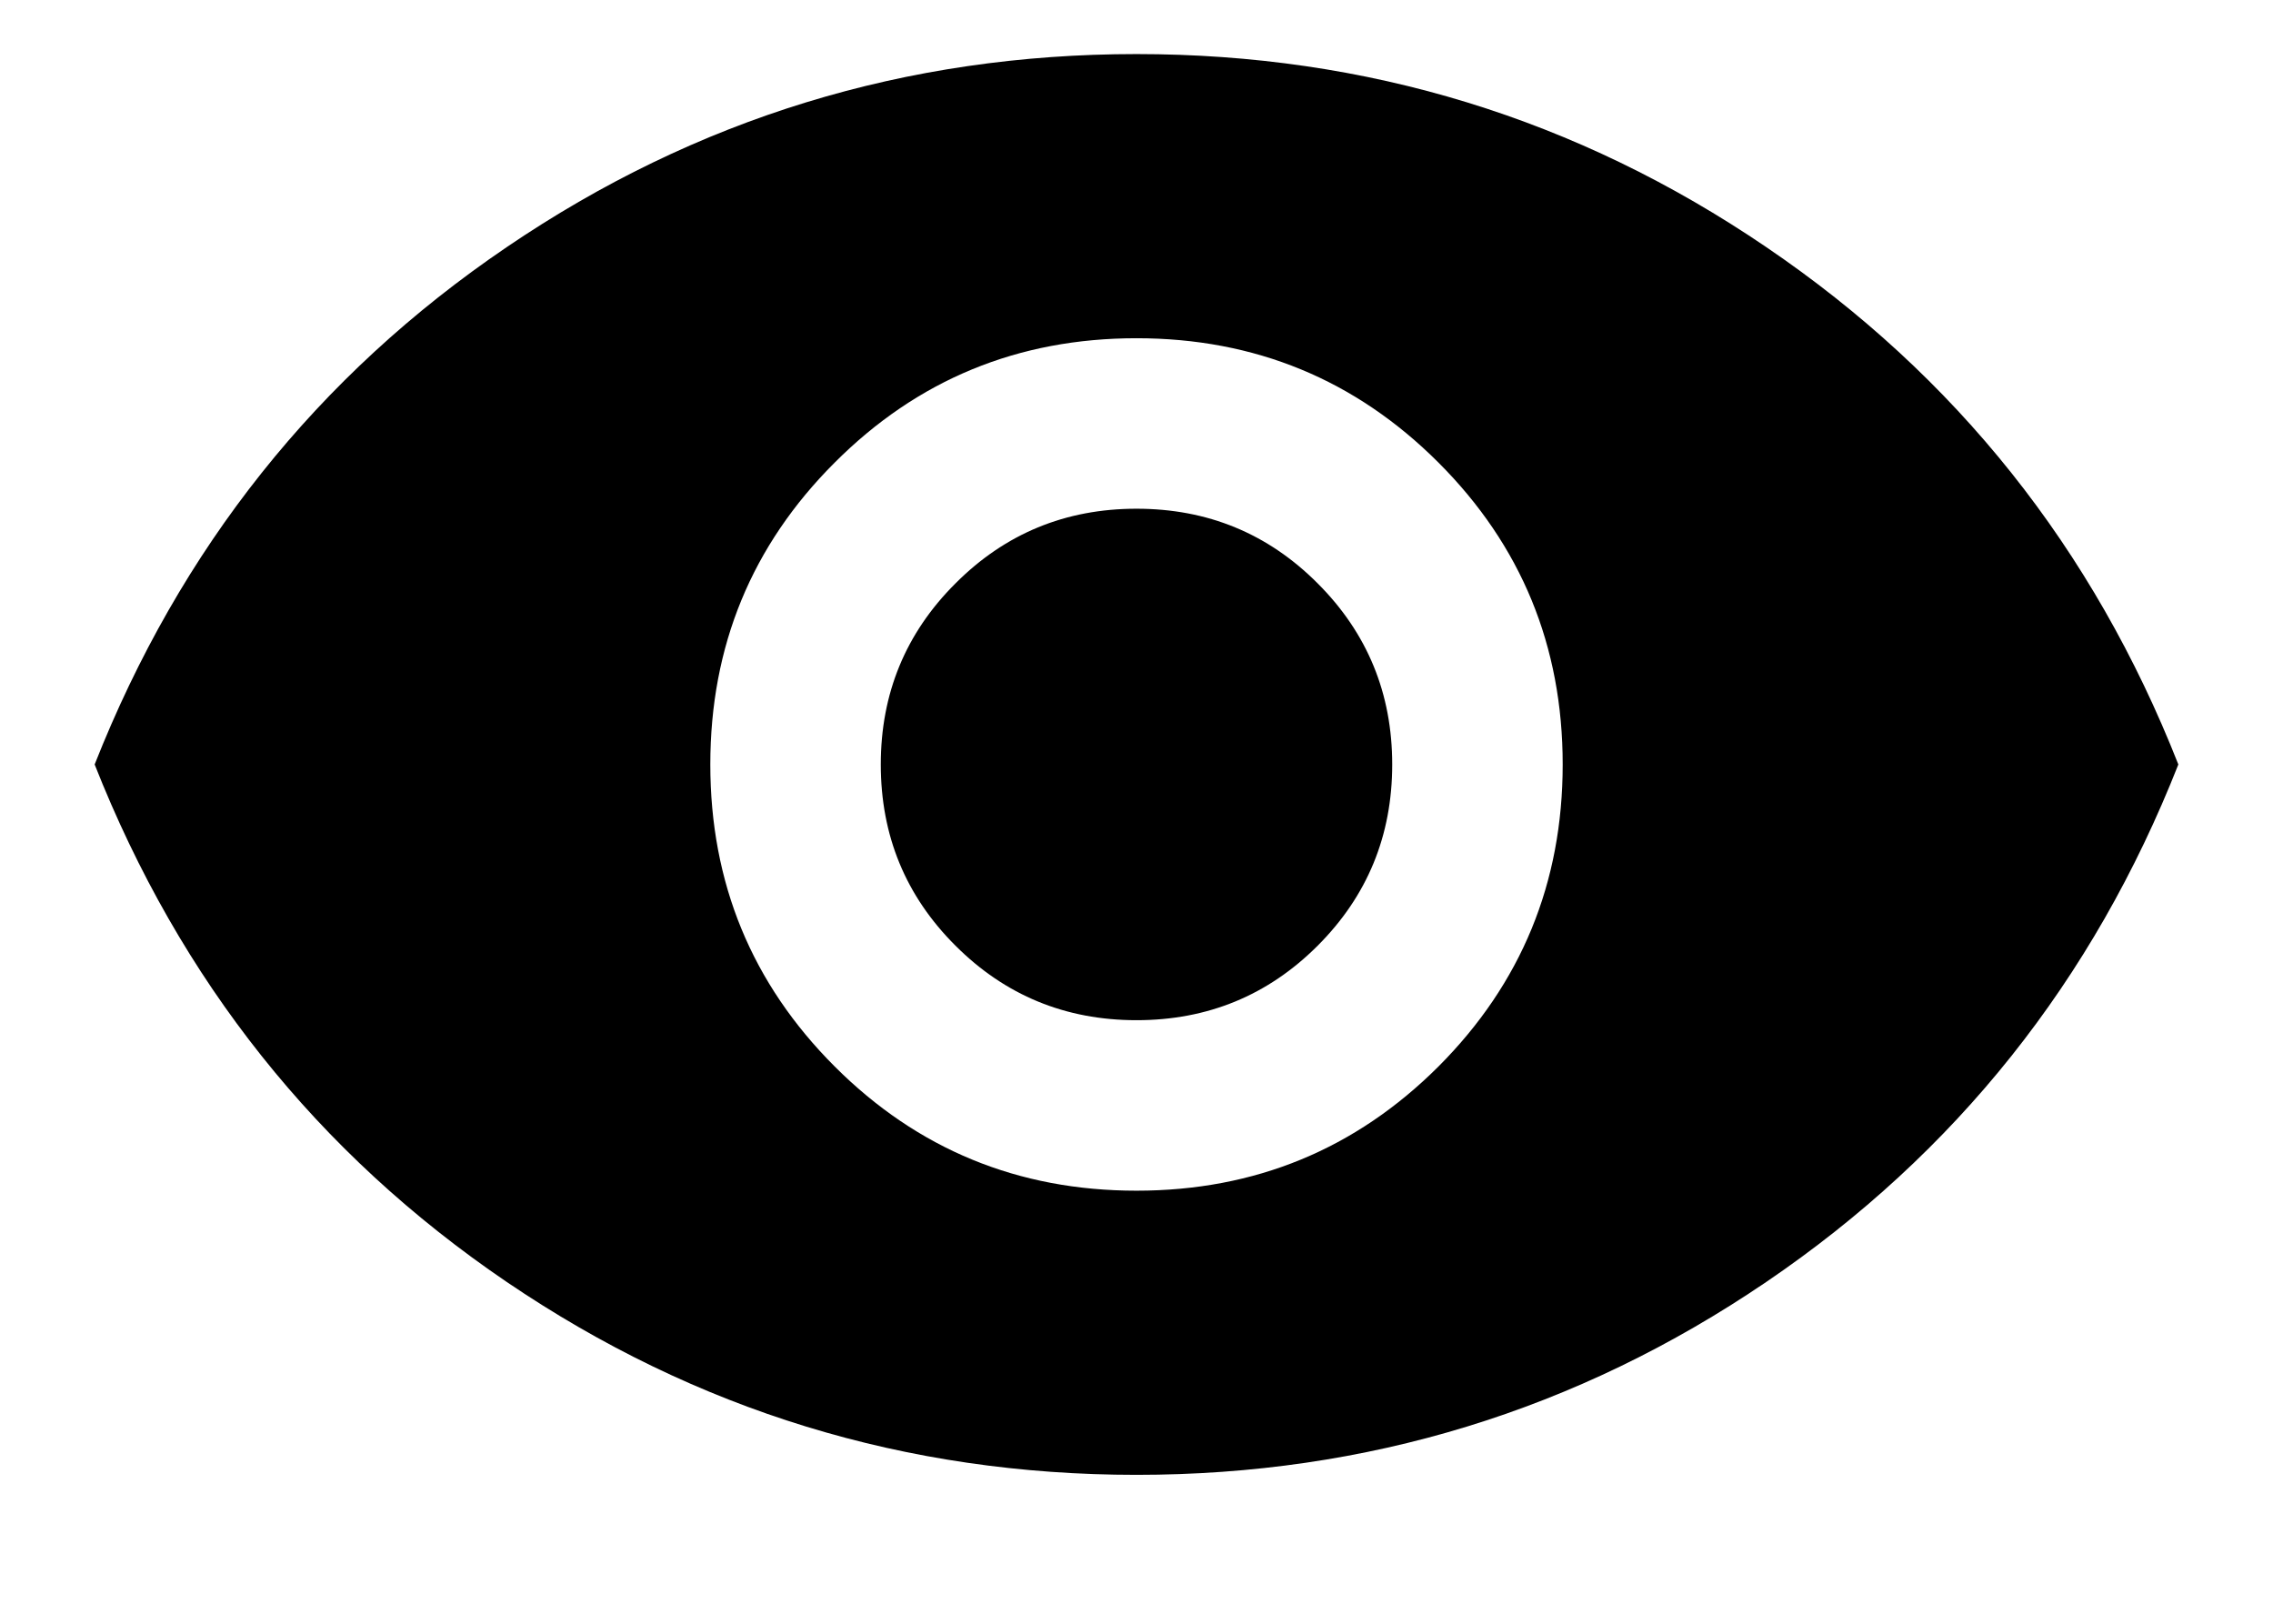
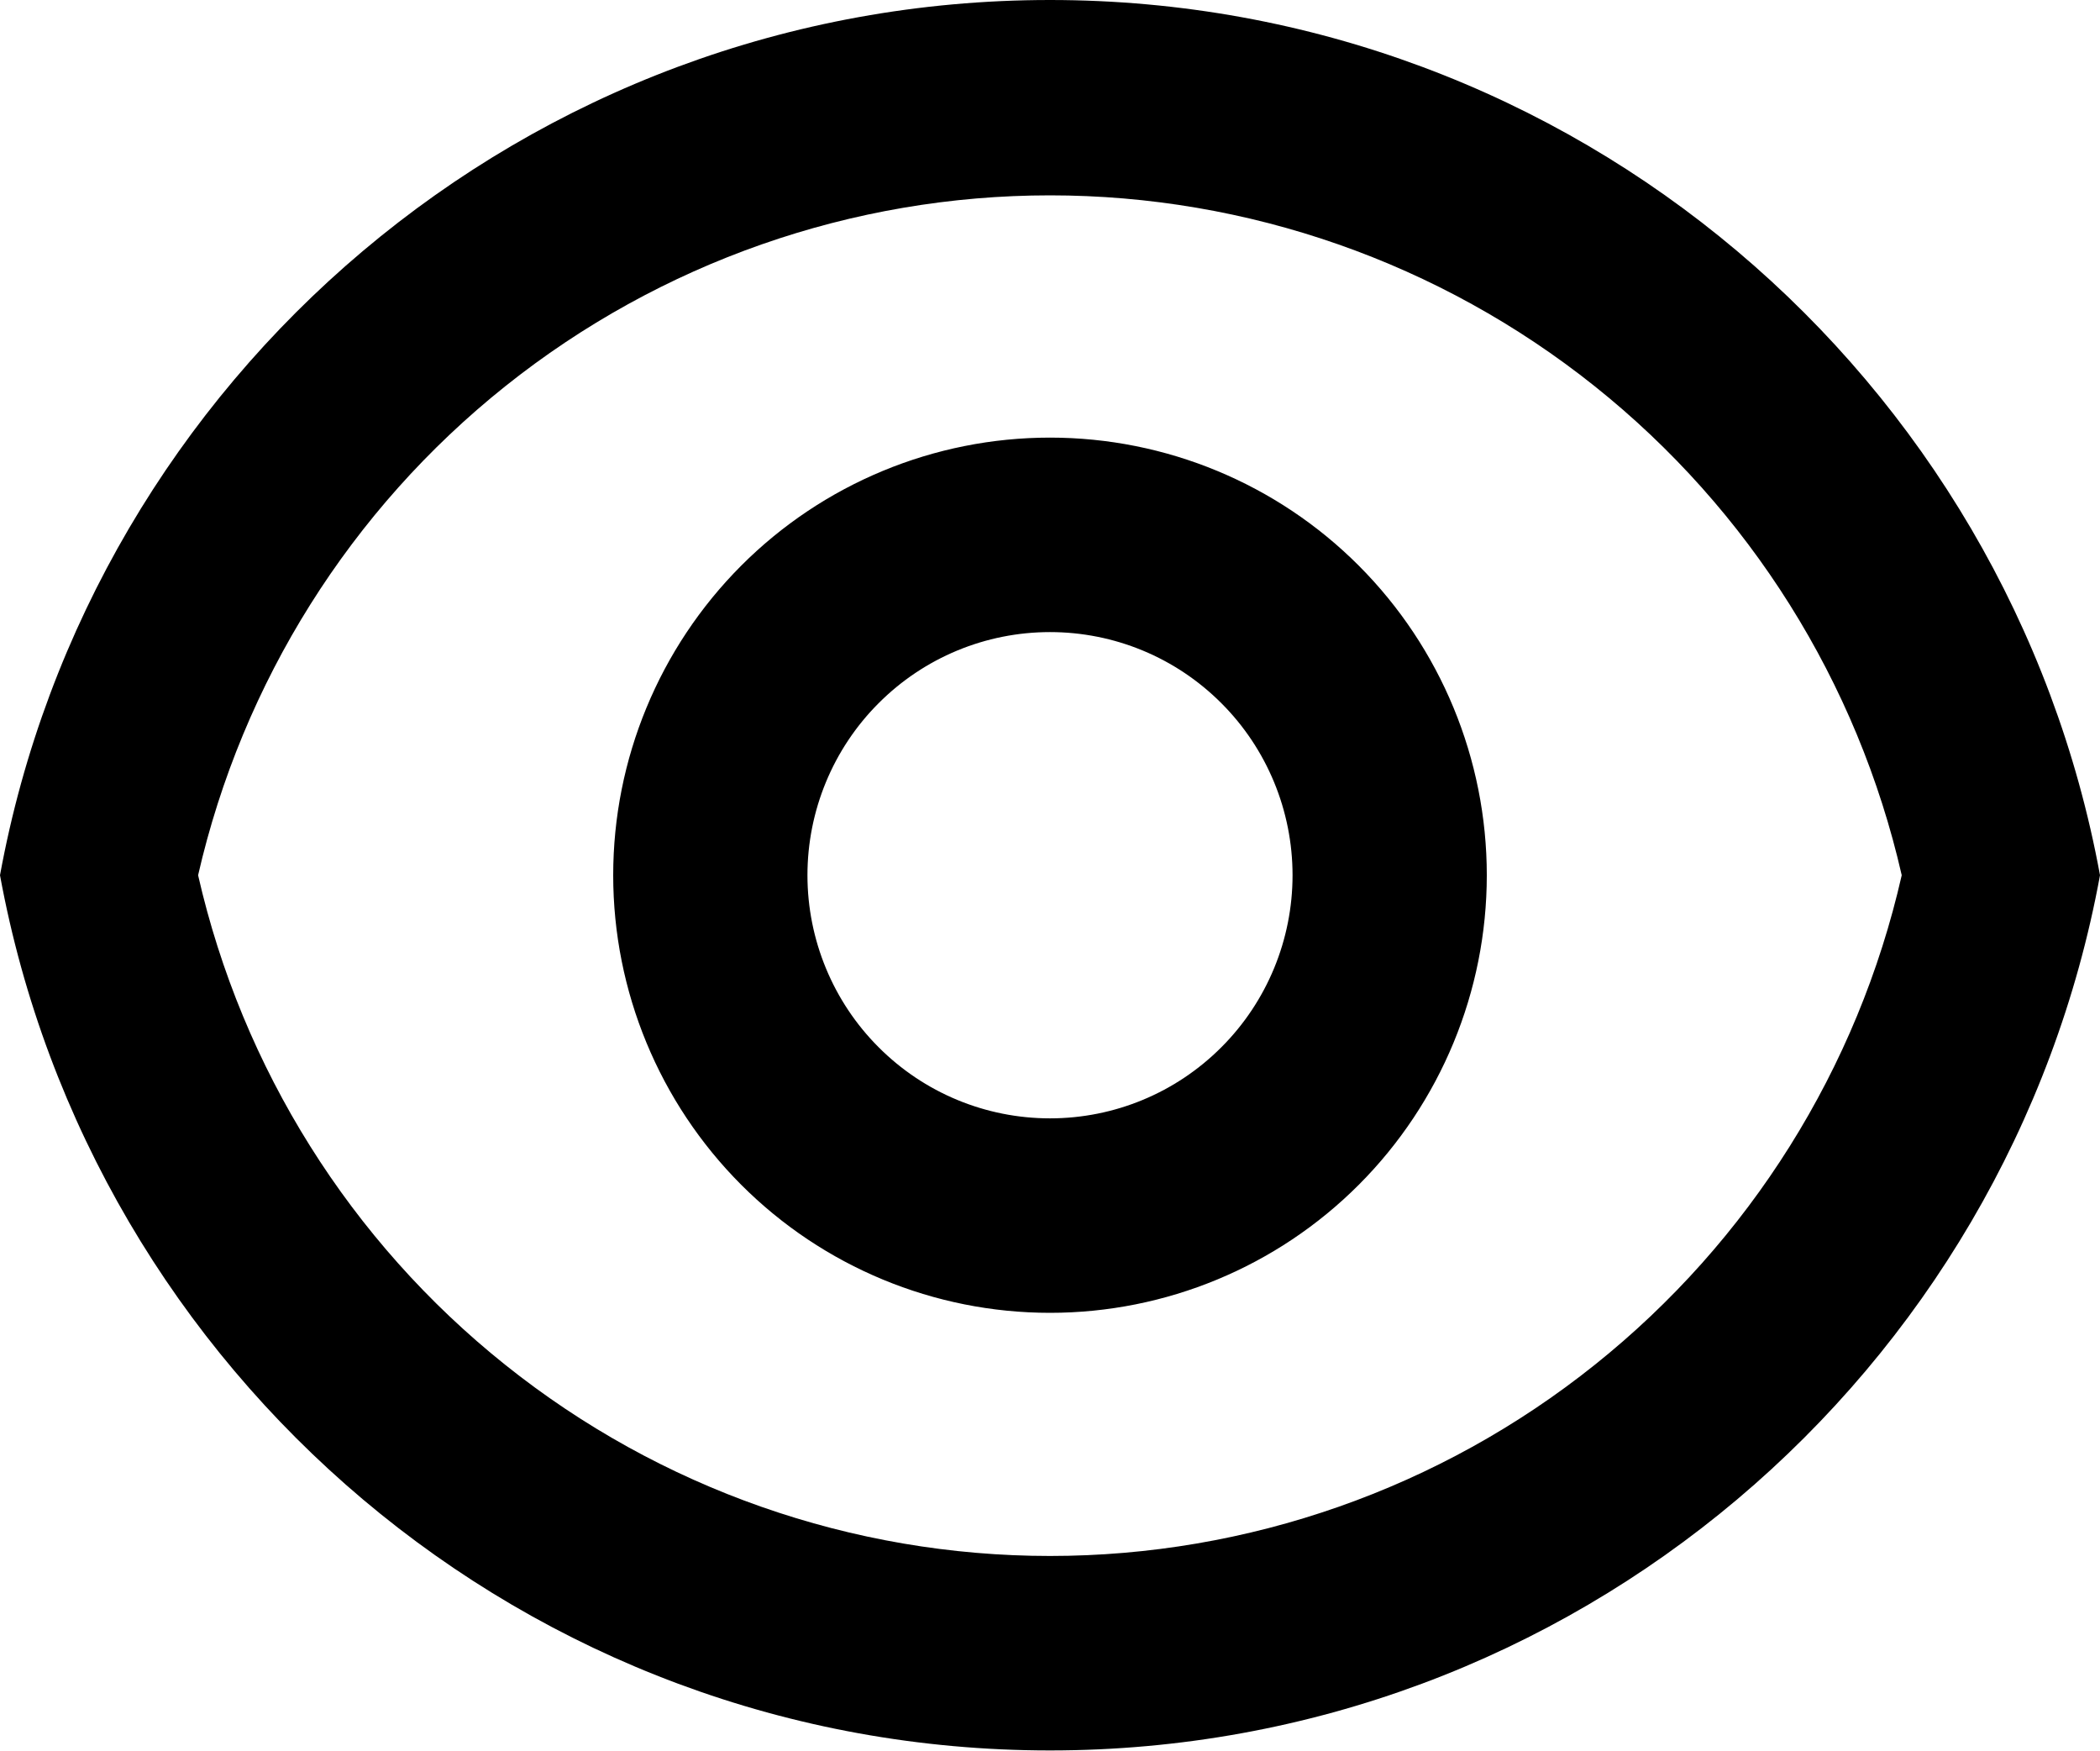
- <svg xmlns="http://www.w3.org/2000/svg" width="14" height="10" viewBox="0 0 14 10" fill="none">
-   <path d="M7 7.333C7.729 7.333 8.349 7.078 8.86 6.568C9.37 6.057 9.625 5.437 9.625 4.708C9.625 3.979 9.37 3.359 8.86 2.849C8.349 2.338 7.729 2.083 7 2.083C6.271 2.083 5.651 2.338 5.141 2.849C4.63 3.359 4.375 3.979 4.375 4.708C4.375 5.437 4.63 6.057 5.141 6.568C5.651 7.078 6.271 7.333 7 7.333ZM7 6.283C6.563 6.283 6.191 6.13 5.885 5.824C5.578 5.518 5.425 5.146 5.425 4.708C5.425 4.271 5.578 3.899 5.885 3.593C6.191 3.286 6.563 3.133 7 3.133C7.438 3.133 7.81 3.286 8.116 3.593C8.422 3.899 8.575 4.271 8.575 4.708C8.575 5.146 8.422 5.518 8.116 5.824C7.81 6.13 7.438 6.283 7 6.283ZM7 9.083C5.581 9.083 4.288 8.687 3.121 7.895C1.954 7.102 1.109 6.04 0.583 4.708C1.109 3.376 1.954 2.314 3.121 1.522C4.288 0.729 5.581 0.333 7 0.333C8.42 0.333 9.713 0.729 10.879 1.522C12.046 2.314 12.892 3.376 13.417 4.708C12.892 6.04 12.046 7.102 10.879 7.895C9.713 8.687 8.42 9.083 7 9.083Z" fill="currentColor" />
+ <svg xmlns="http://www.w3.org/2000/svg" width="12" height="10" viewBox="0 0 12 10" fill="none">
+   <path d="M6 0C8.99 0 11.478 2.156 12 5C11.479 7.844 8.99 10 6 10C3.01 10 0.522 7.844 0 5C0.521 2.156 3.01 0 6 0ZM6 8.889C7.131 8.889 8.229 8.504 9.113 7.797C9.997 7.091 10.616 6.105 10.867 5C10.615 3.896 9.996 2.911 9.112 2.206C8.227 1.5 7.13 1.116 6 1.116C4.87 1.116 3.773 1.5 2.888 2.206C2.004 2.911 1.385 3.896 1.132 5C1.384 6.105 2.003 7.091 2.887 7.797C3.771 8.504 4.869 8.889 6 8.889ZM6 7.5C5.338 7.5 4.703 7.237 4.235 6.768C3.767 6.299 3.504 5.663 3.504 5C3.504 4.337 3.767 3.701 4.235 3.232C4.703 2.763 5.338 2.5 6 2.5C6.662 2.5 7.297 2.763 7.765 3.232C8.233 3.701 8.496 4.337 8.496 5C8.496 5.663 8.233 6.299 7.765 6.768C7.297 7.237 6.662 7.5 6 7.5ZM6 6.389C6.368 6.389 6.72 6.243 6.98 5.982C7.24 5.722 7.386 5.368 7.386 5C7.386 4.632 7.24 4.278 6.98 4.018C6.72 3.757 6.368 3.611 6 3.611C5.632 3.611 5.28 3.757 5.02 4.018C4.76 4.278 4.614 4.632 4.614 5C4.614 5.368 4.76 5.722 5.02 5.982C5.28 6.243 5.632 6.389 6 6.389Z" fill="currentColor" />
</svg>
